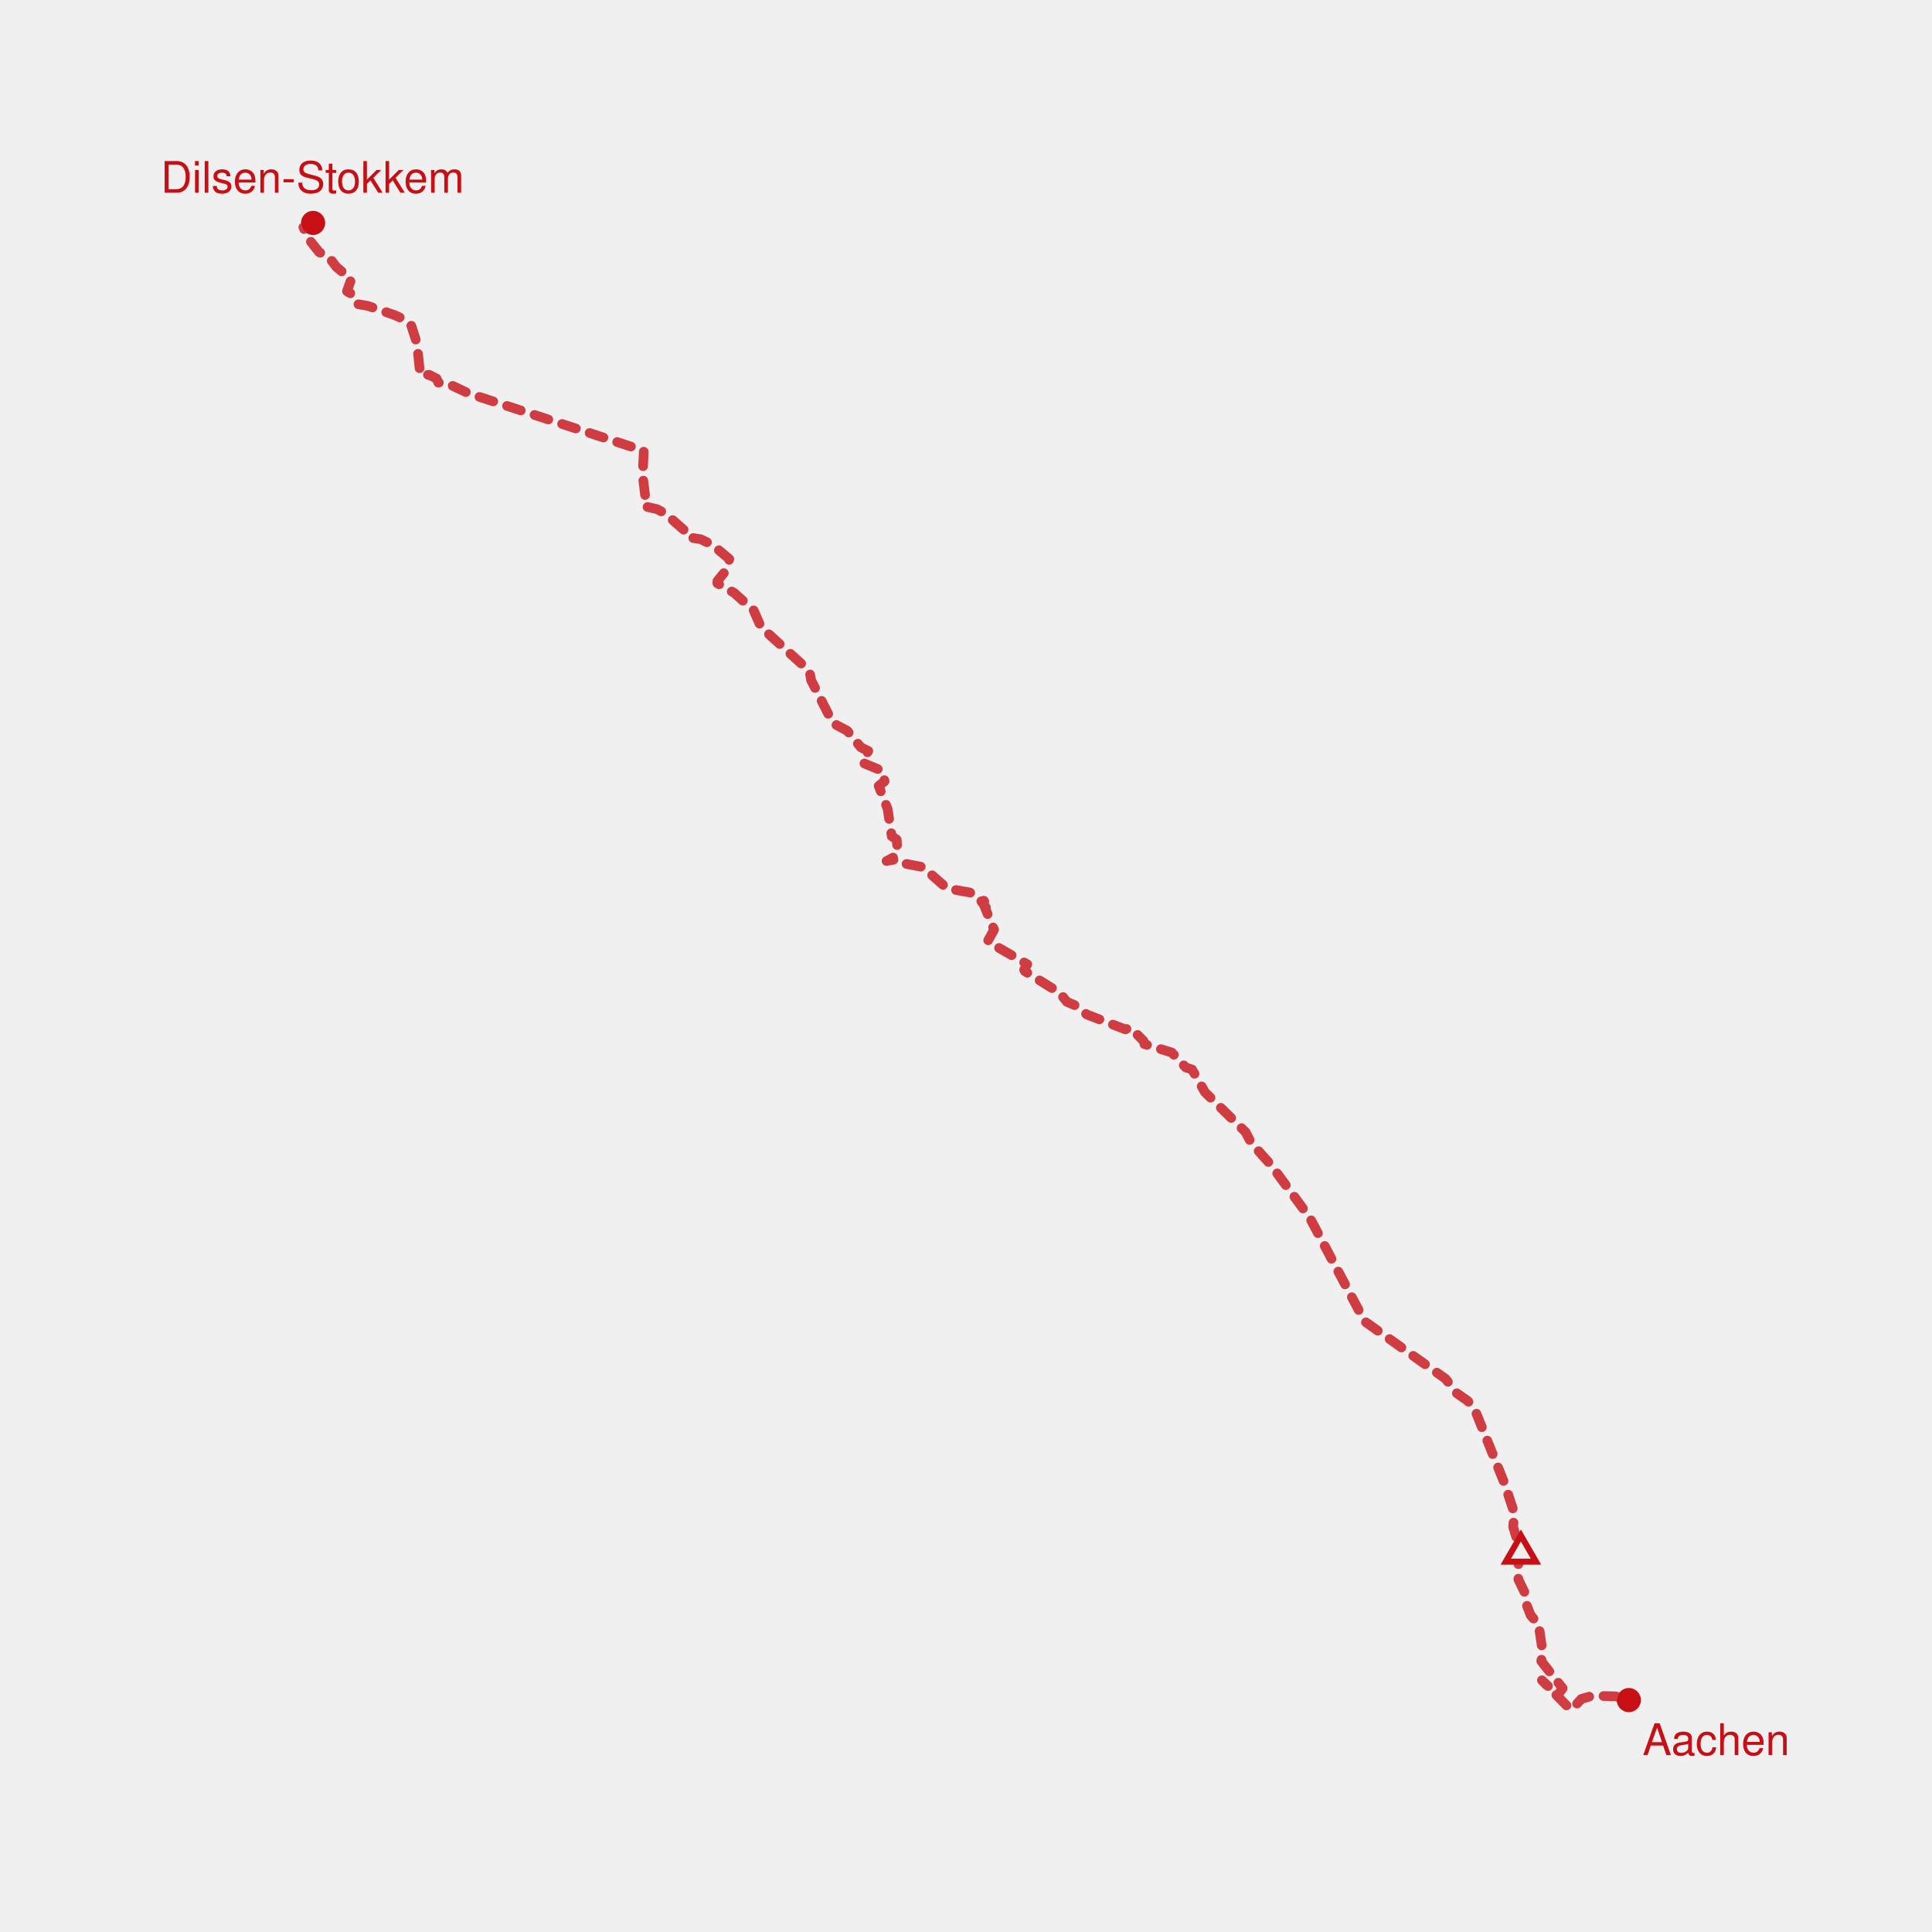
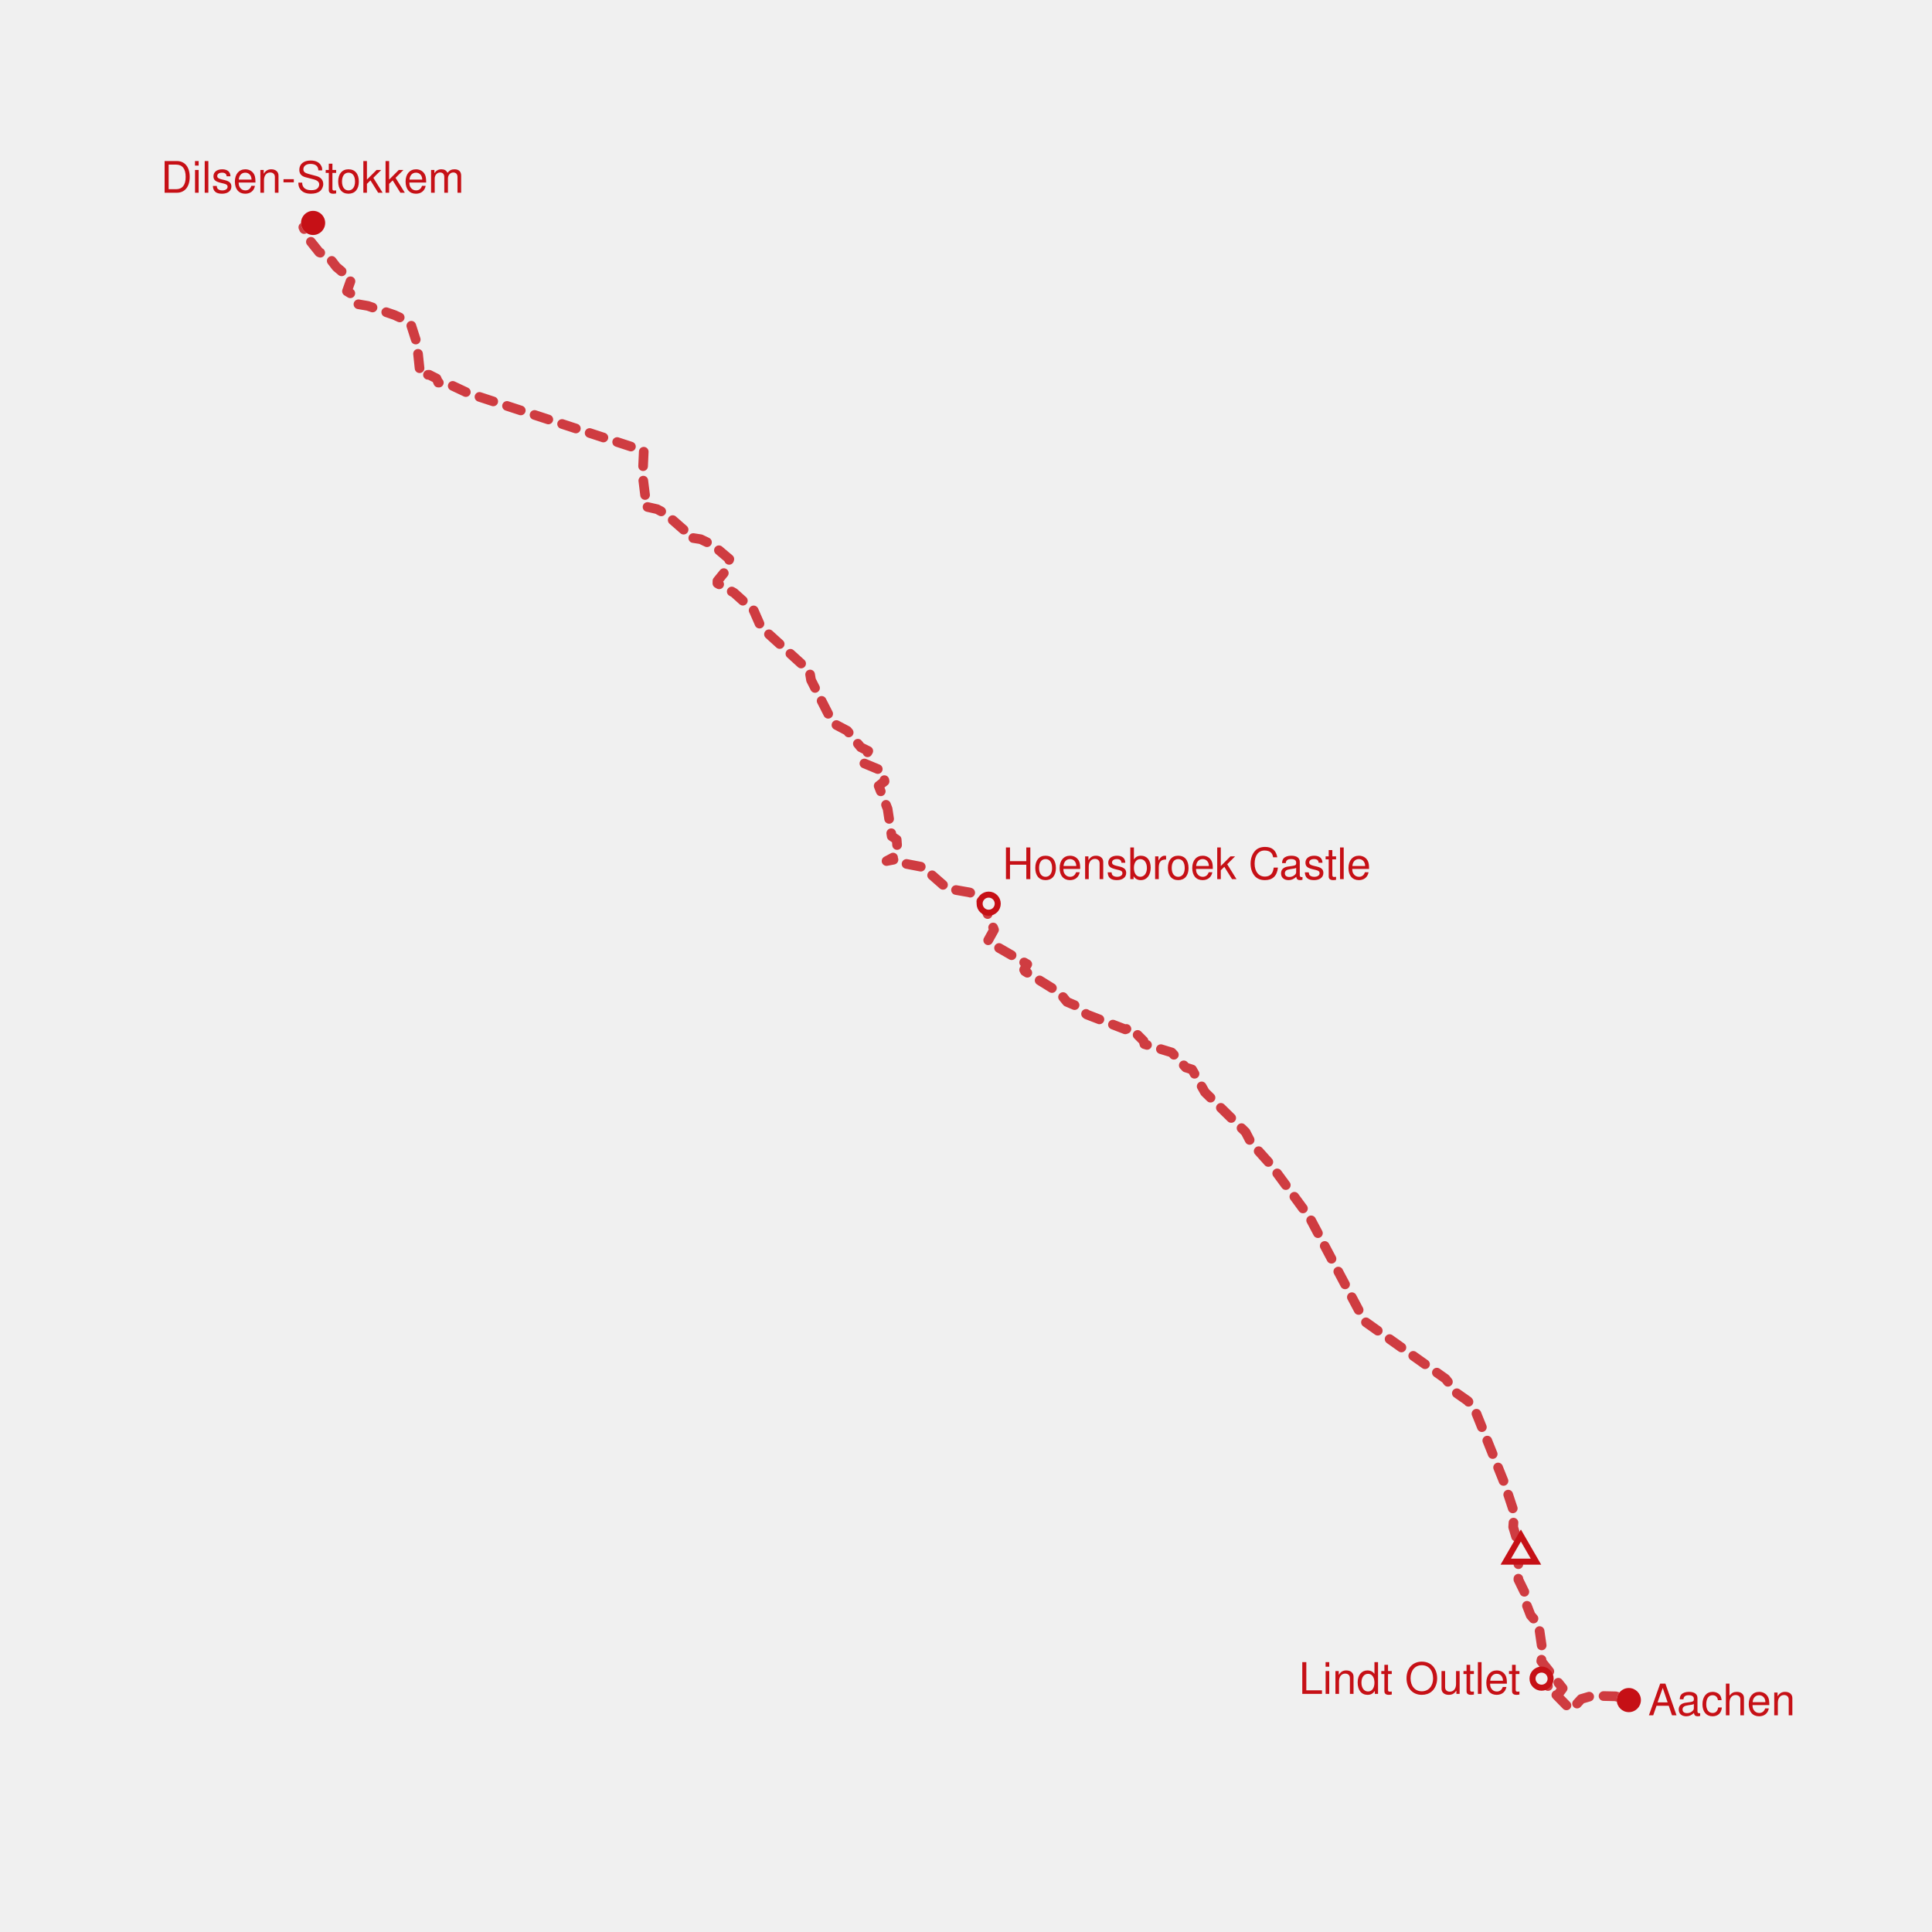
<svg xmlns="http://www.w3.org/2000/svg" version="1.1" viewBox="0 0 800 800">
  <style>
    .line {
      fill: none;
      stroke-width: 4;
      stroke: #C61016;
      stroke-opacity: 0.8;
      stroke-linejoin: round;
      stroke-dasharray: 6 6;
      stroke-linecap: round;
    }
  </style>
  <style>
    .flying {
      stroke-dasharray: 2 8;
    }
  </style>
  <style>
    .ferry {
      stroke-dasharray: 2 12;
    }
  </style>
  <style>
    .stage {
      r: 5;
      fill: #C61016;
    }
  </style>
  <style>
    .home {
      fill: #C61016;
    }
  </style>
  <style>
    .partialAttendance {
      opacity: 0.5;
    }
  </style>
  <style>
    .dayStop {
      r: 3.75;
      fill: none;
      stroke: #C61016;
      stroke-width: 2.5;
    }
  </style>
  <style>
    .label {
      font-family: Helvetica;
      font-size: 18px;
      fill: #C61016;
    }
  </style>
  <style>
    .labelRect {
      display: none;
    }
  </style>
  <style>
    .elevationMarker {
      fill: none;
      stroke: #C61016;
      stroke-width: 2.5;
    }
  </style>
  <defs>
    <mask id="SvgjsMask1006">
      <rect width="800" height="800" x="0" y="0" fill="white" />
      <circle r="5" cx="129.645" cy="92.308" fill="black" />
      <circle r="5" cx="674.465" cy="703.968" fill="black" />
+       <circle r="3.5" cx="409.389" cy="374.192" fill="black" />
+       <circle r="3.5" cx="638.33" cy="695.091" fill="black" />
      <polygon points="629.764,635.816 623.514,646.641 636.014,646.641" fill="black" />
    </mask>
  </defs>
  <path d="M129.645 92.308L129.368 93.678L125.596 94.119L127.905 99.088L132.185 104.447L135.971 106.21L139.296 110.541L145.407 115.68L143.668 120.599L145.361 121.627L147.516 125.836L152.349 126.668L163.386 130.46L167.712 132.467L170.267 134.742L172.637 142.131L174.023 155.268L177.732 155.195L180.765 156.736L181.473 158.424L185.198 158.718L193.911 162.827L266.581 186.65L266.119 196.897L267.166 205.407L266.843 209.637L272.076 210.835L275.417 212.62L283.205 219.441L284.529 222.4L290.148 223.28L295.104 225.651L302 231.494L300.723 236.066L297.075 240.563L297.059 241.541L304.001 245.501L312.098 252.785L315.1 259.629L333.541 276.394L335.326 278.544L335.834 281.599L344.916 299.46L350.827 302.587L356.43 309.428L359.539 310.967L356.83 315.681L365.497 319.297L366.282 323.523L363.834 325.428L367.544 334.954L369.237 346.262L371.3 347.654L371.577 351.463L371.069 354.418L367.097 356.543L370.114 355.957L370.576 356.811L382.09 359.034L392.188 367.897L401.485 369.533L404.579 370.852L408.258 375.784L407.335 374.295L407.766 372.634L409.567 374.27L407.504 372.708L407.012 373.733L411.614 384.988L408.936 389.798L425.375 399.269L424.067 401.564L424.39 402.174L438.767 411.108L441.784 414.842L445.433 416.404L450.035 420.09L465.951 426.24L468.029 425.483L473.509 430.999L473.863 432.341L485.193 435.806L491.011 442.028L493.628 442.858L498.939 452.252L515.763 468.769L518.057 473.185L526.292 482.381L542.316 504.186L565.098 547.174L598.593 570.941L603.242 576.912L607.798 580.105L610.738 583.809L622.991 614.269L626.993 626.377L626.578 632.321L629.995 643.649L628.733 646.352L628.733 654.073L631.565 659.87L631.75 663.547L633.812 668.856L637.122 672.68L638.815 684.368L638.199 687.85L647.081 699.074L644.972 701.947L638.476 695.763L650.037 707.595L650.96 707.692L654.778 703.505L659.272 702.19L668.985 702.409L674.465 703.968 " class="line bicycling" mask="url(#SvgjsMask1006)" />
  <circle r="5" cx="129.645" cy="92.308" class="stage" />
  <circle r="5" cx="674.465" cy="703.968" class="stage" />
+   <circle r="3.5" cx="409.389" cy="374.192" class="dayStop" />
+   <circle r="3.5" cx="638.33" cy="695.091" class="dayStop" />
  <polygon points="629.764,635.816 623.514,646.641 636.014,646.641" class="elevationMarker" />
  <rect width="126.18" height="21.6" x="66.555" y="62.708" opacity="0.2" fill="green" class="labelRect" />
  <text x="66.555" y="79.809" class="label">
    <tspan dy="0" x="66.555">Dilsen-Stokkem</tspan>
  </text>
-   <rect width="61.38" height="21.6" x="680.122" y="709.624" opacity="0.2" fill="green" class="labelRect" />
-   <text x="680.122" y="726.726" class="label">
-     <tspan dy="0" x="680.122">Aachen</tspan>
+   <rect width="153.54" height="21.6" x="415.045" y="346.935" opacity="0.2" fill="green" class="labelRect" />
+   <text x="415.045" y="364.037" class="label">
+     <tspan dy="0" x="415.045">Hoensbroek Castle</tspan>
+   </text>
+   <rect width="61.38" height="21.6" x="682.465" y="693.168" opacity="0.2" fill="green" class="labelRect" />
+   <text x="682.465" y="710.269" class="label">
+     <tspan dy="0" x="682.465">Aachen</tspan>
+   </text>
+   <rect width="92.52" height="21.6" x="537.81" y="684.291" opacity="0.2" fill="green" class="labelRect" />
+   <text x="537.81" y="701.393" class="label">
+     <tspan dy="0" x="537.81">Lindt Outlet</tspan>
  </text>
</svg>
